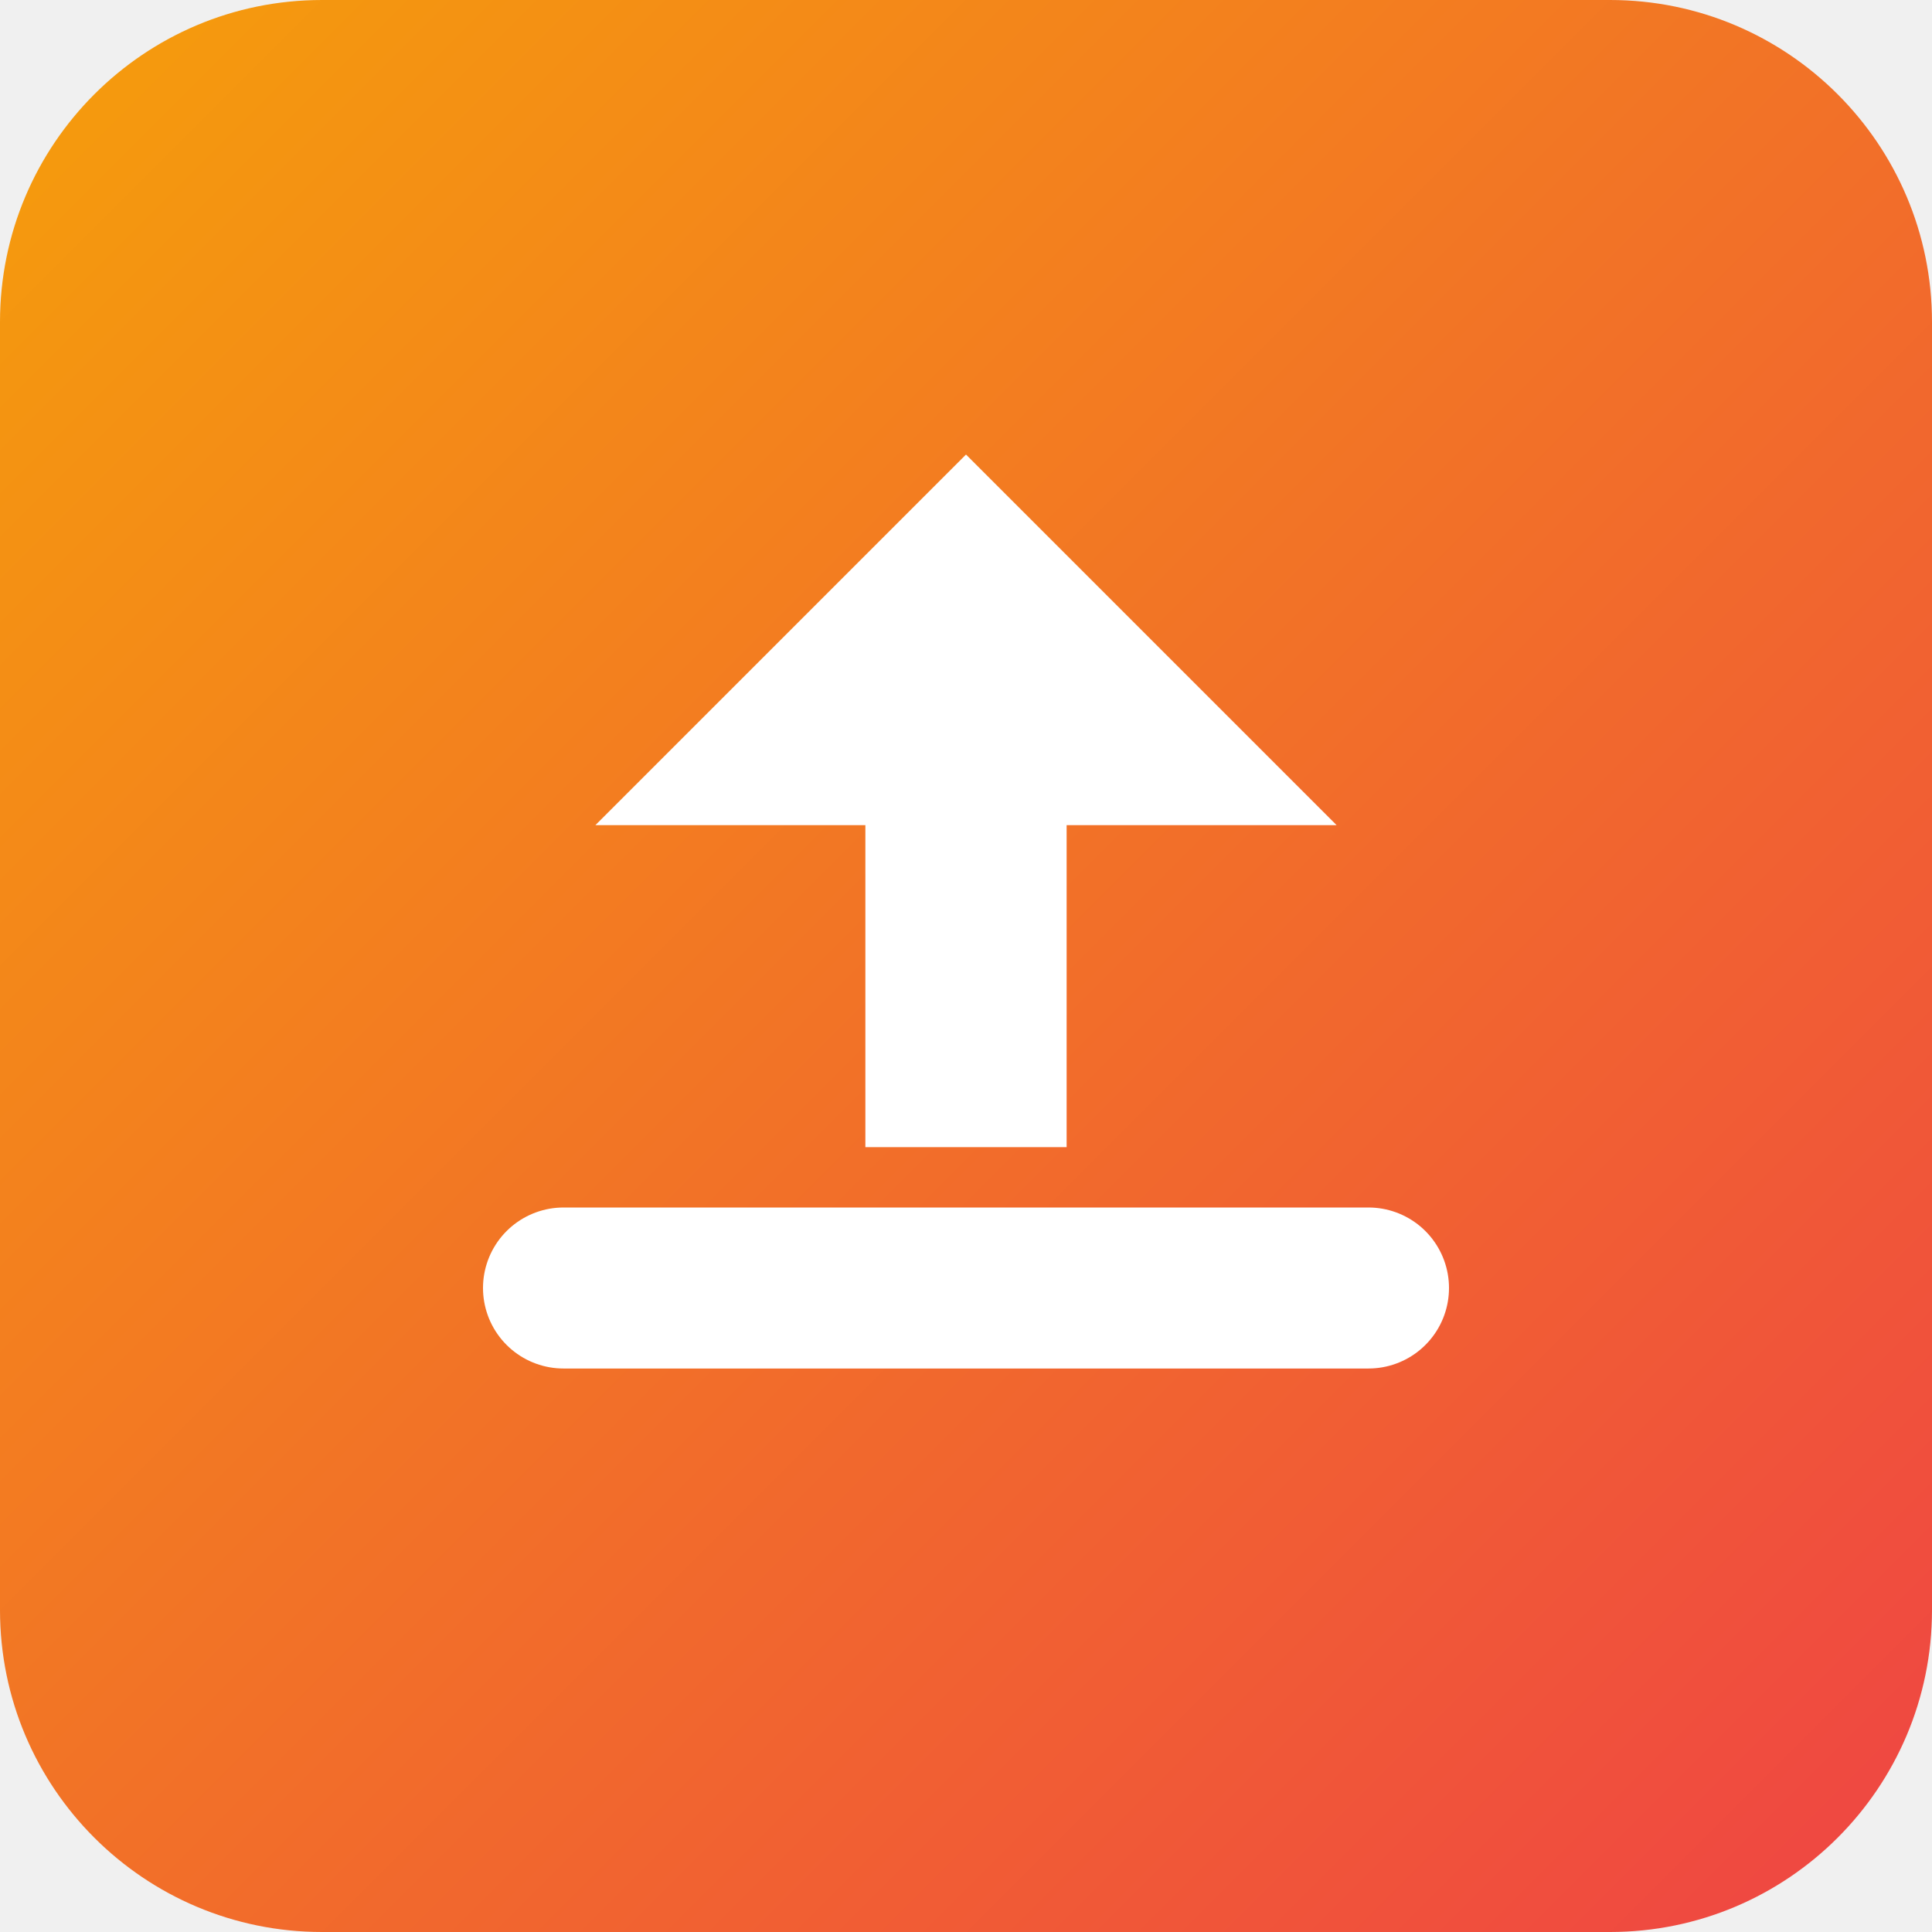
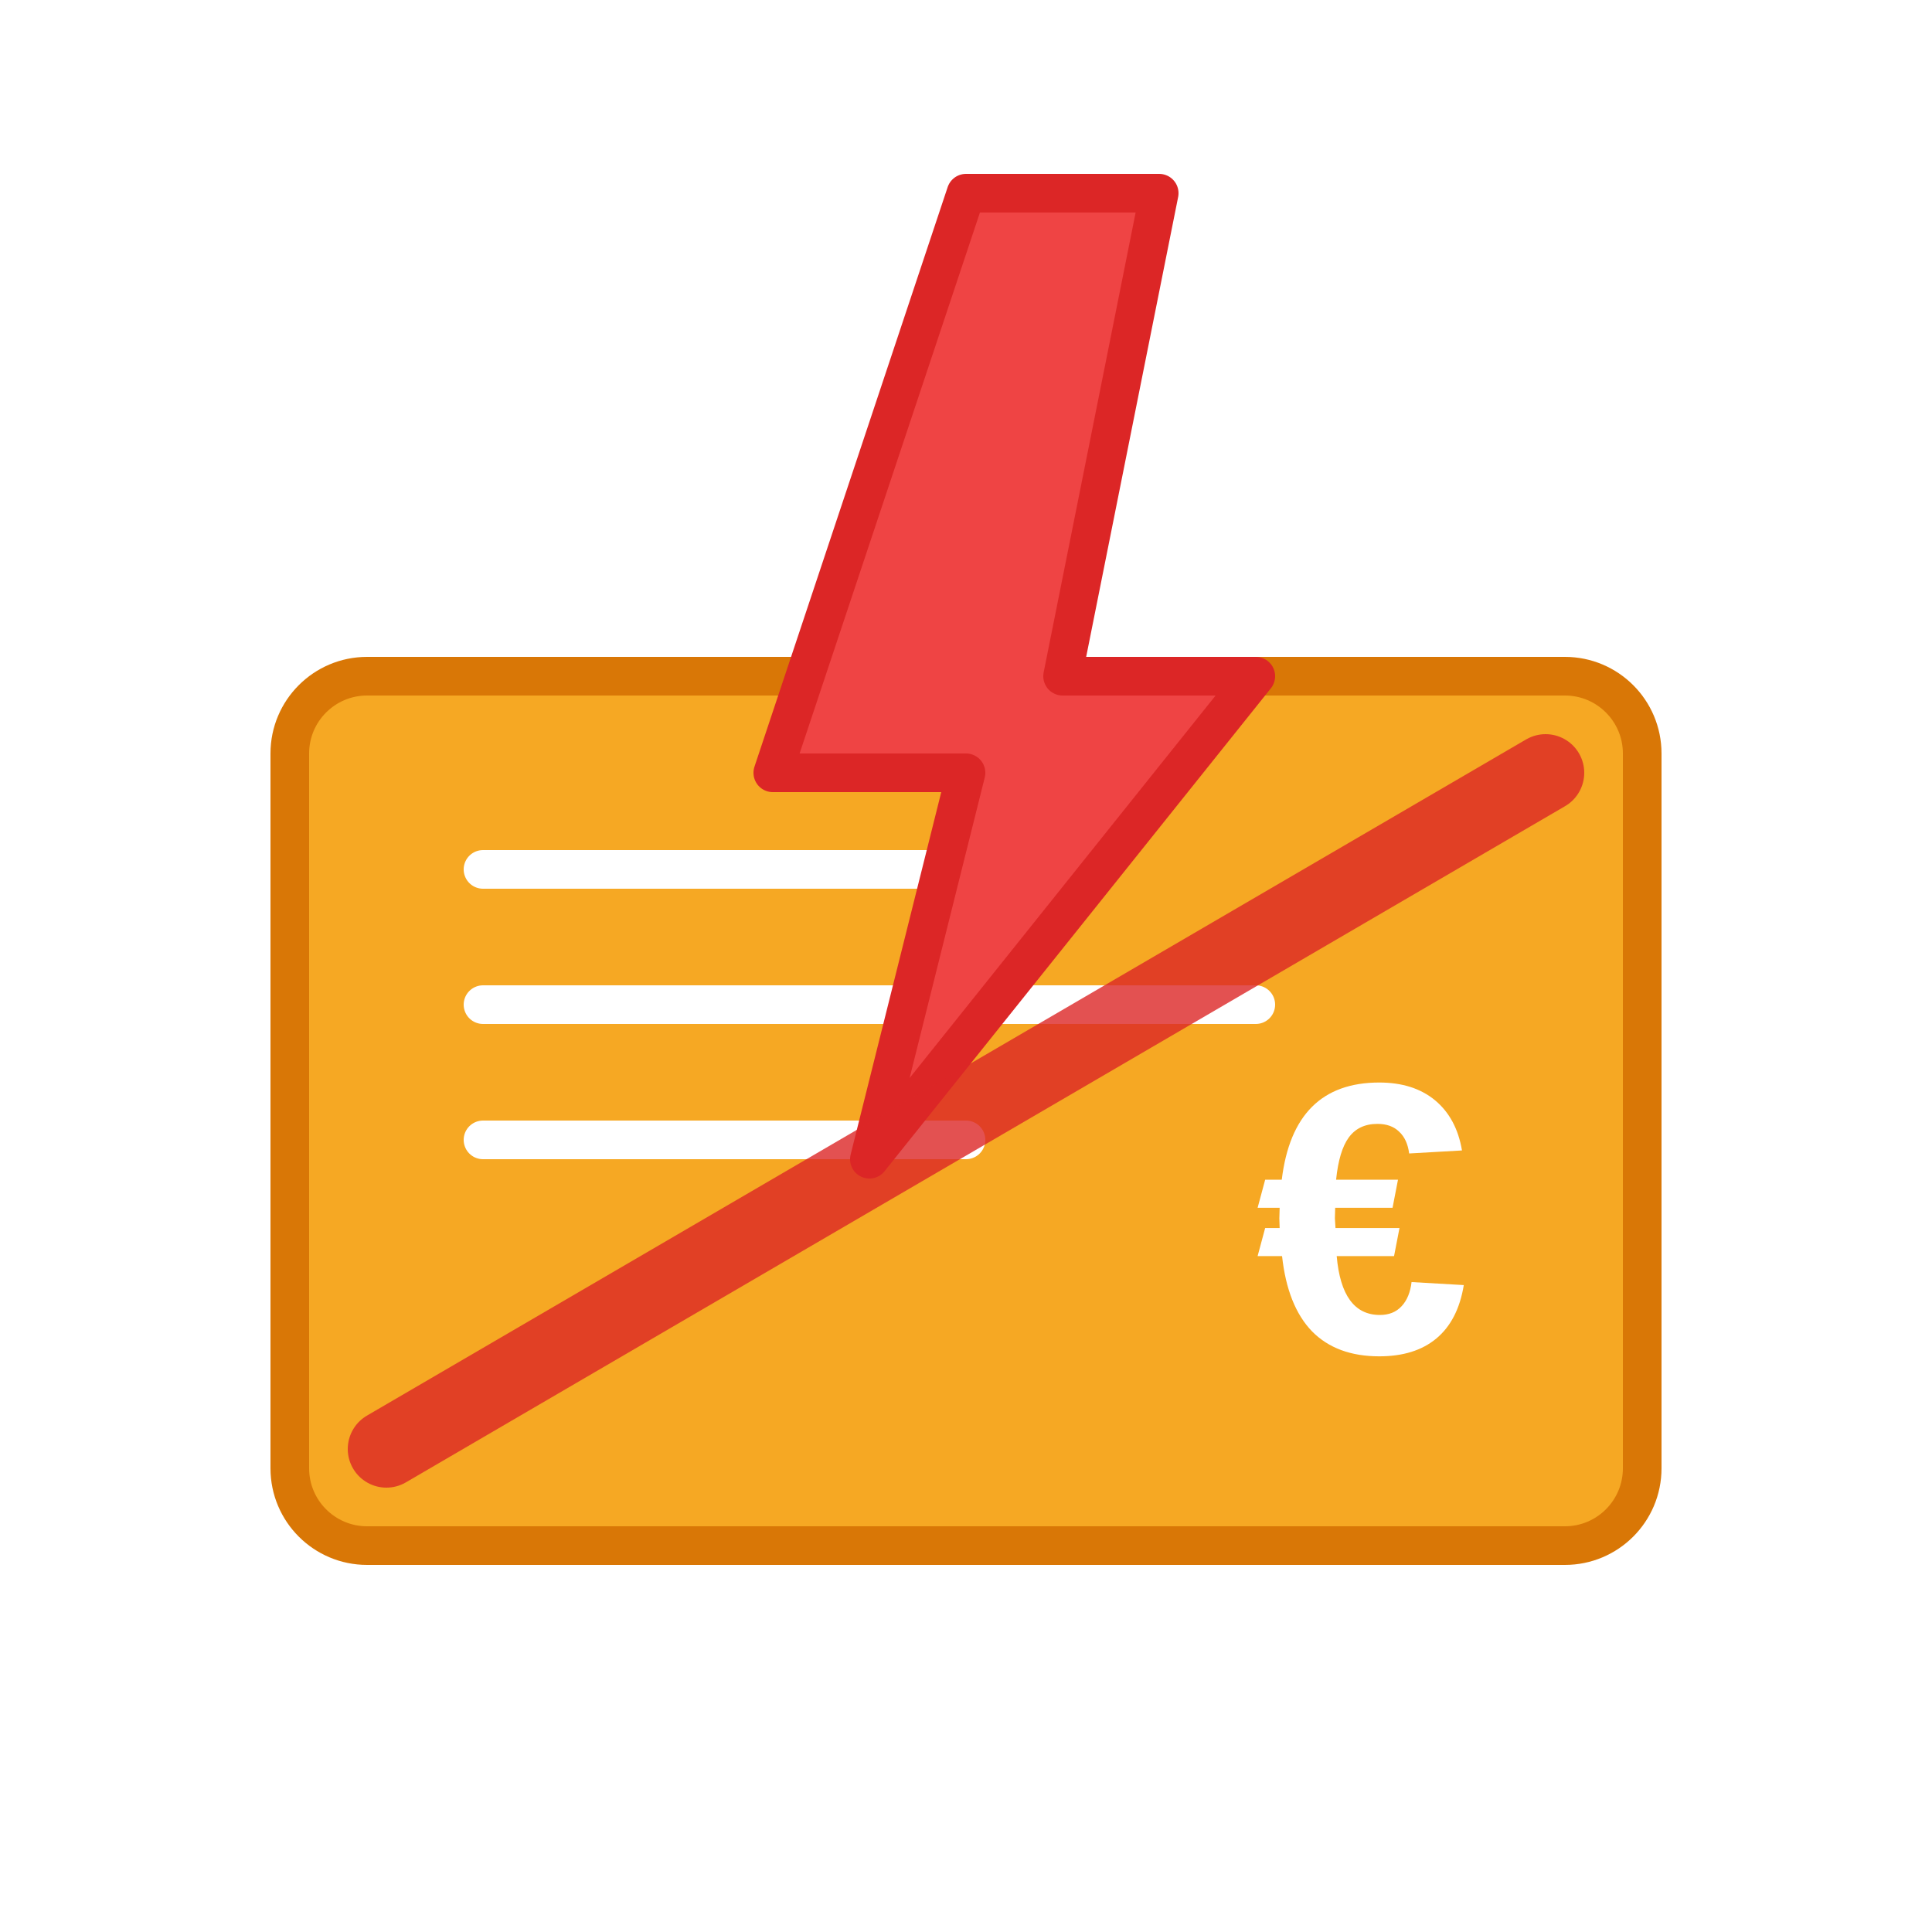
- <svg xmlns="http://www.w3.org/2000/svg" width="512" height="512" viewBox="0 0 24 24" fill="none">
-   <rect width="24" height="24" rx="4" fill="url(#gradient)" />
-   <path d="M12 6L8 10H11V14H13V10H16L12 6Z" fill="white" stroke="white" stroke-width="0.5" />
-   <path d="M7 16H17" stroke="white" stroke-width="2" stroke-linecap="round" />
-   <defs>
-     <linearGradient id="gradient" x1="0" y1="0" x2="24" y2="24" gradientUnits="userSpaceOnUse">
-       <stop offset="0%" stop-color="#F59E0B" />
-       <stop offset="100%" stop-color="#EF4444" />
-     </linearGradient>
-   </defs>
+ <svg xmlns="http://www.w3.org/2000/svg" width="512" height="512" viewBox="0 0 100 100" fill="none">
+   <rect width="100" height="100" fill="white" />
+   <rect x="15" y="35" width="70" height="45" rx="4" fill="#f59e0b" opacity="0.9" />
+   <rect x="15" y="35" width="70" height="45" rx="4" stroke="#d97706" stroke-width="2" />
+   <line x1="25" y1="45" x2="55" y2="45" stroke="#fff" stroke-width="2" stroke-linecap="round" />
+   <line x1="25" y1="52" x2="65" y2="52" stroke="#fff" stroke-width="2" stroke-linecap="round" />
+   <line x1="25" y1="59" x2="50" y2="59" stroke="#fff" stroke-width="2" stroke-linecap="round" />
+   <text x="65" y="70" fill="#fff" font-size="20" font-weight="bold" font-family="Arial">€</text>
+   <path d="M 50 10 L 40 40 L 50 40 L 45 60 L 65 35 L 55 35 L 60 10 Z" fill="#ef4444" stroke="#dc2626" stroke-width="2" stroke-linejoin="round" />
+   <line x1="20" y1="75" x2="80" y2="40" stroke="#dc2626" stroke-width="4" stroke-linecap="round" opacity="0.8" />
</svg>
